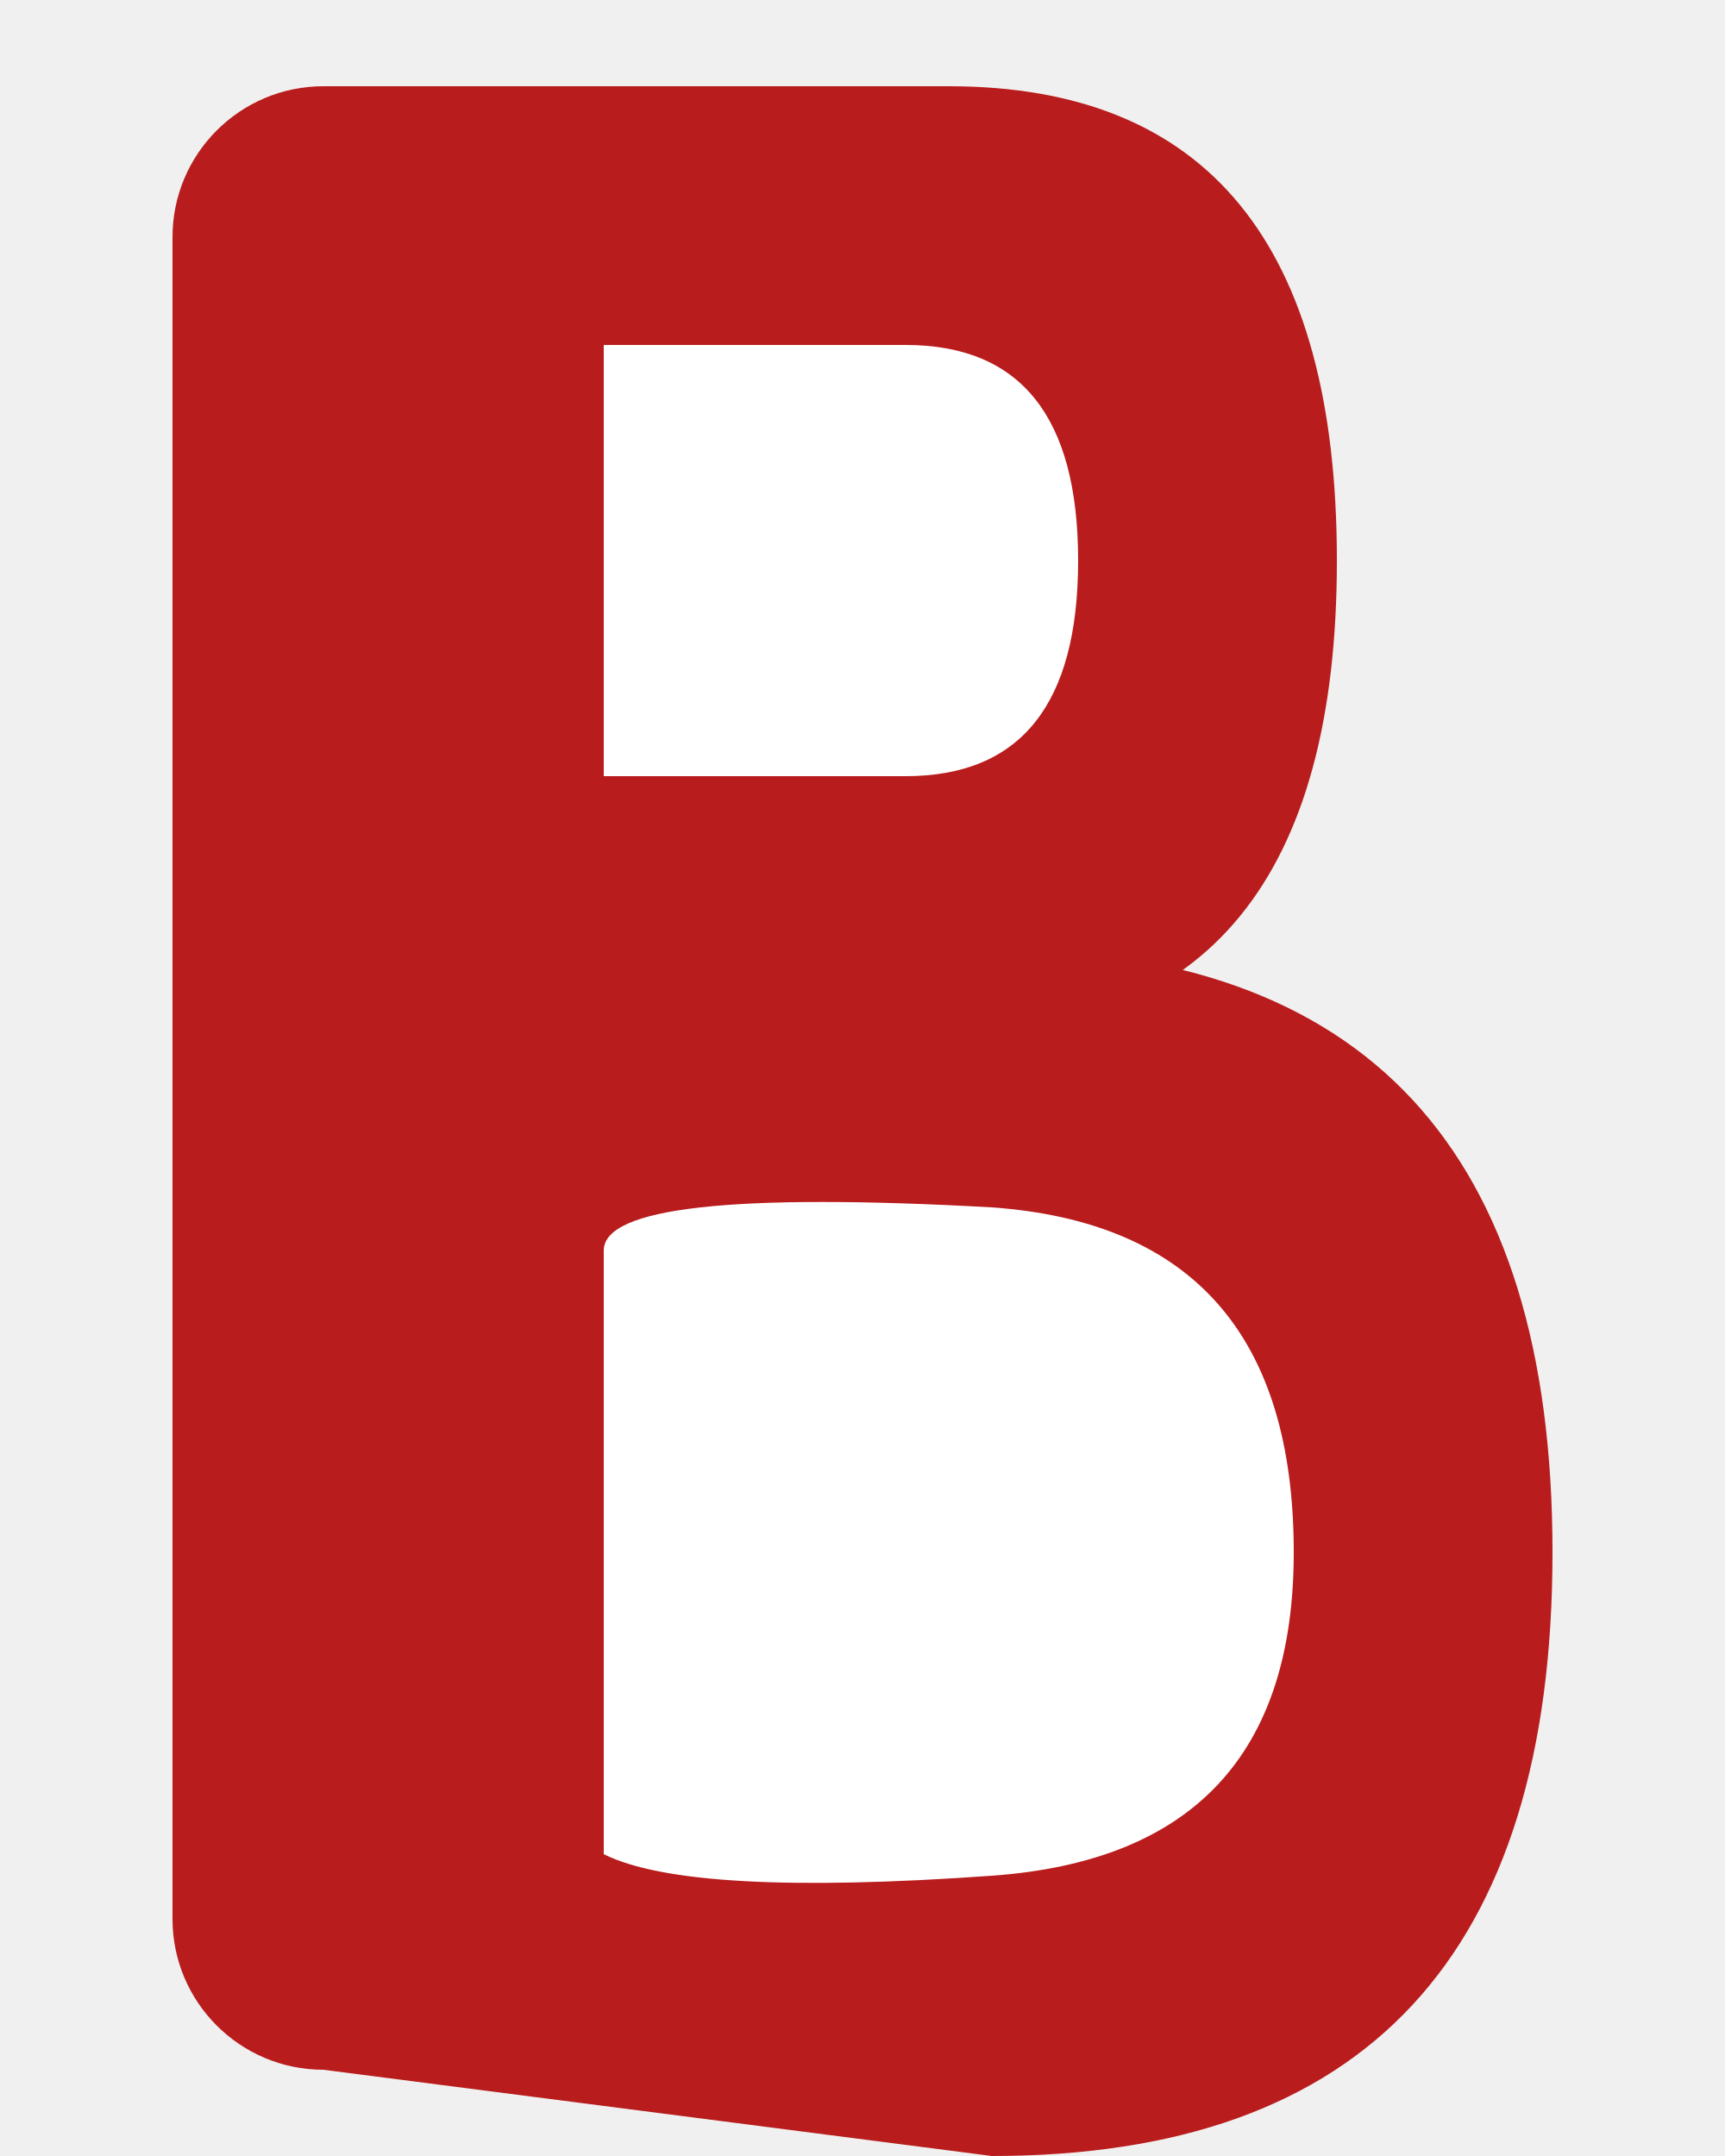
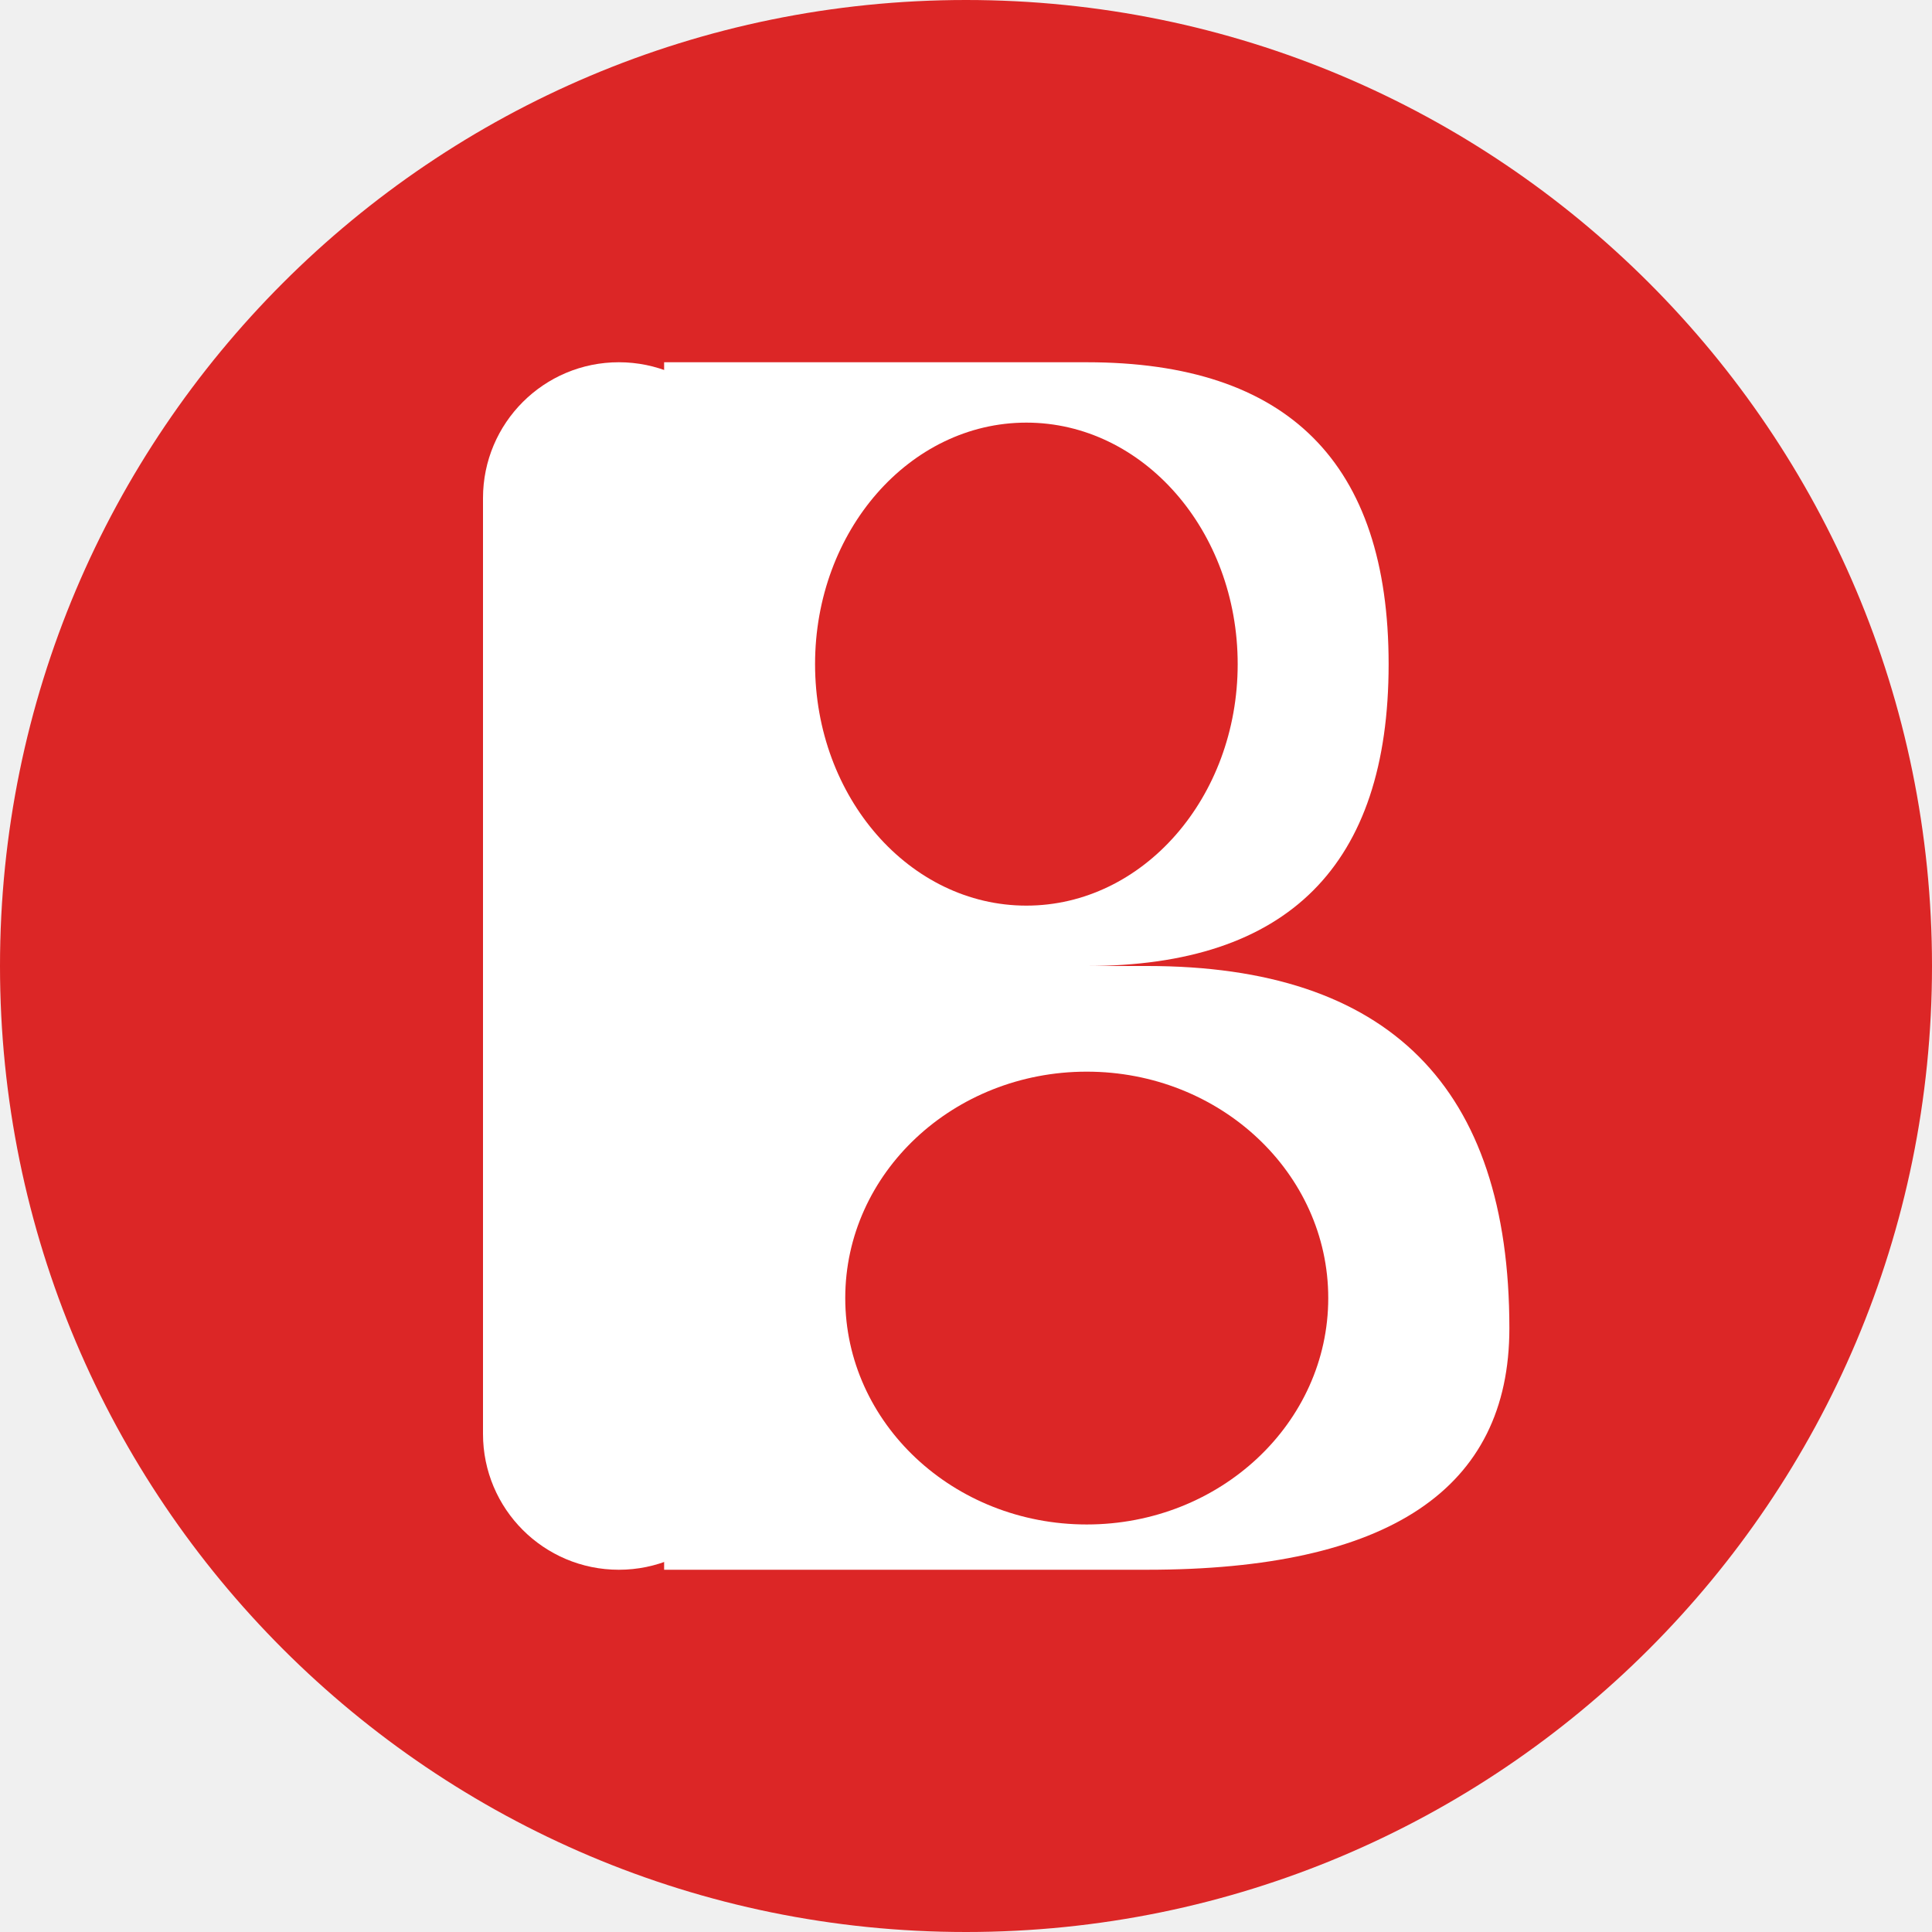
- <svg xmlns="http://www.w3.org/2000/svg" viewBox="0 0 80 100" fill="none">
-   <rect x="8" y="4" width="14" height="92" rx="7" fill="#B91C1C" />
-   <path d="M15 4 Q15 4 44 4 Q62 4 62 26 Q62 48 44 48 L15 48" fill="#B91C1C" />
-   <path d="M28 16 Q28 16 42 16 Q50 16 50 26 Q50 36 42 36 L28 36" fill="white" />
-   <path d="M15 48 Q15 48 46 44 Q72 44 72 72 Q72 100 46 100 L15 96" fill="#B91C1C" />
-   <path d="M28 58 Q28 55 46 56 Q60 57 60 72 Q60 86 46 87 Q32 88 28 86" fill="white" />
+ <svg xmlns="http://www.w3.org/2000/svg" viewBox="0 0 64 64">
+   <circle cx="32" cy="32" r="32" fill="#DC2626" />
+   <rect x="16" y="12" width="9" height="40" rx="4.5" fill="white" />
+   <path d="M22 12 Q22 12 36 12 Q46 12 46 22 Q46 32 36 32 L22 32" fill="white" />
+   <ellipse cx="34" cy="22" rx="7" ry="8" fill="#DC2626" />
+   <path d="M22 32 Q22 32 38 32 Q50 32 50 44 Q50 52 38 52 L22 52" fill="white" />
+   <ellipse cx="36" cy="43" rx="8" ry="7.5" fill="#DC2626" />
</svg>
